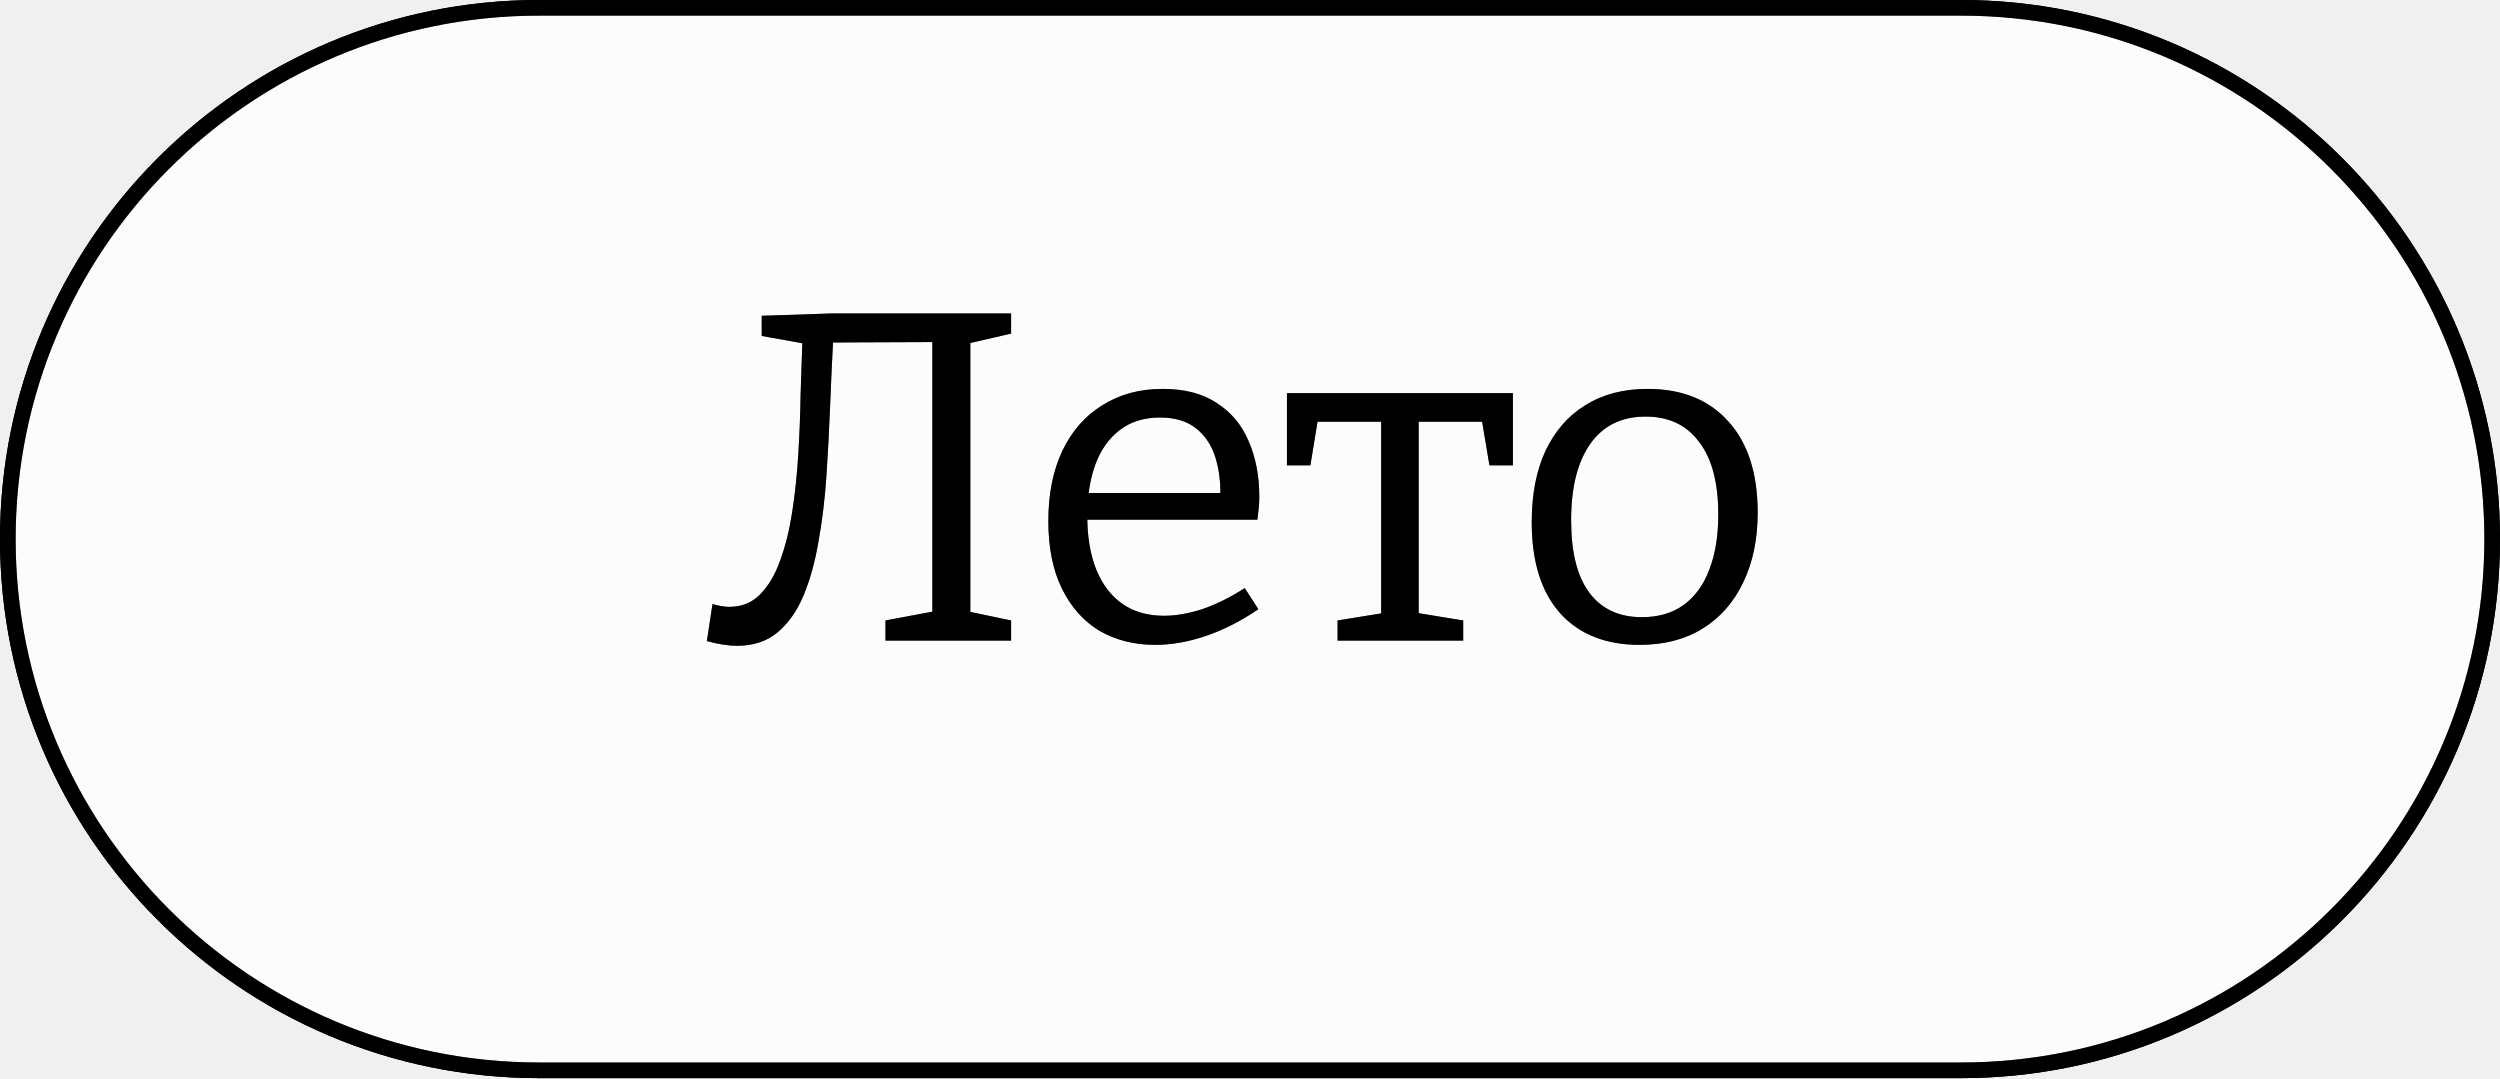
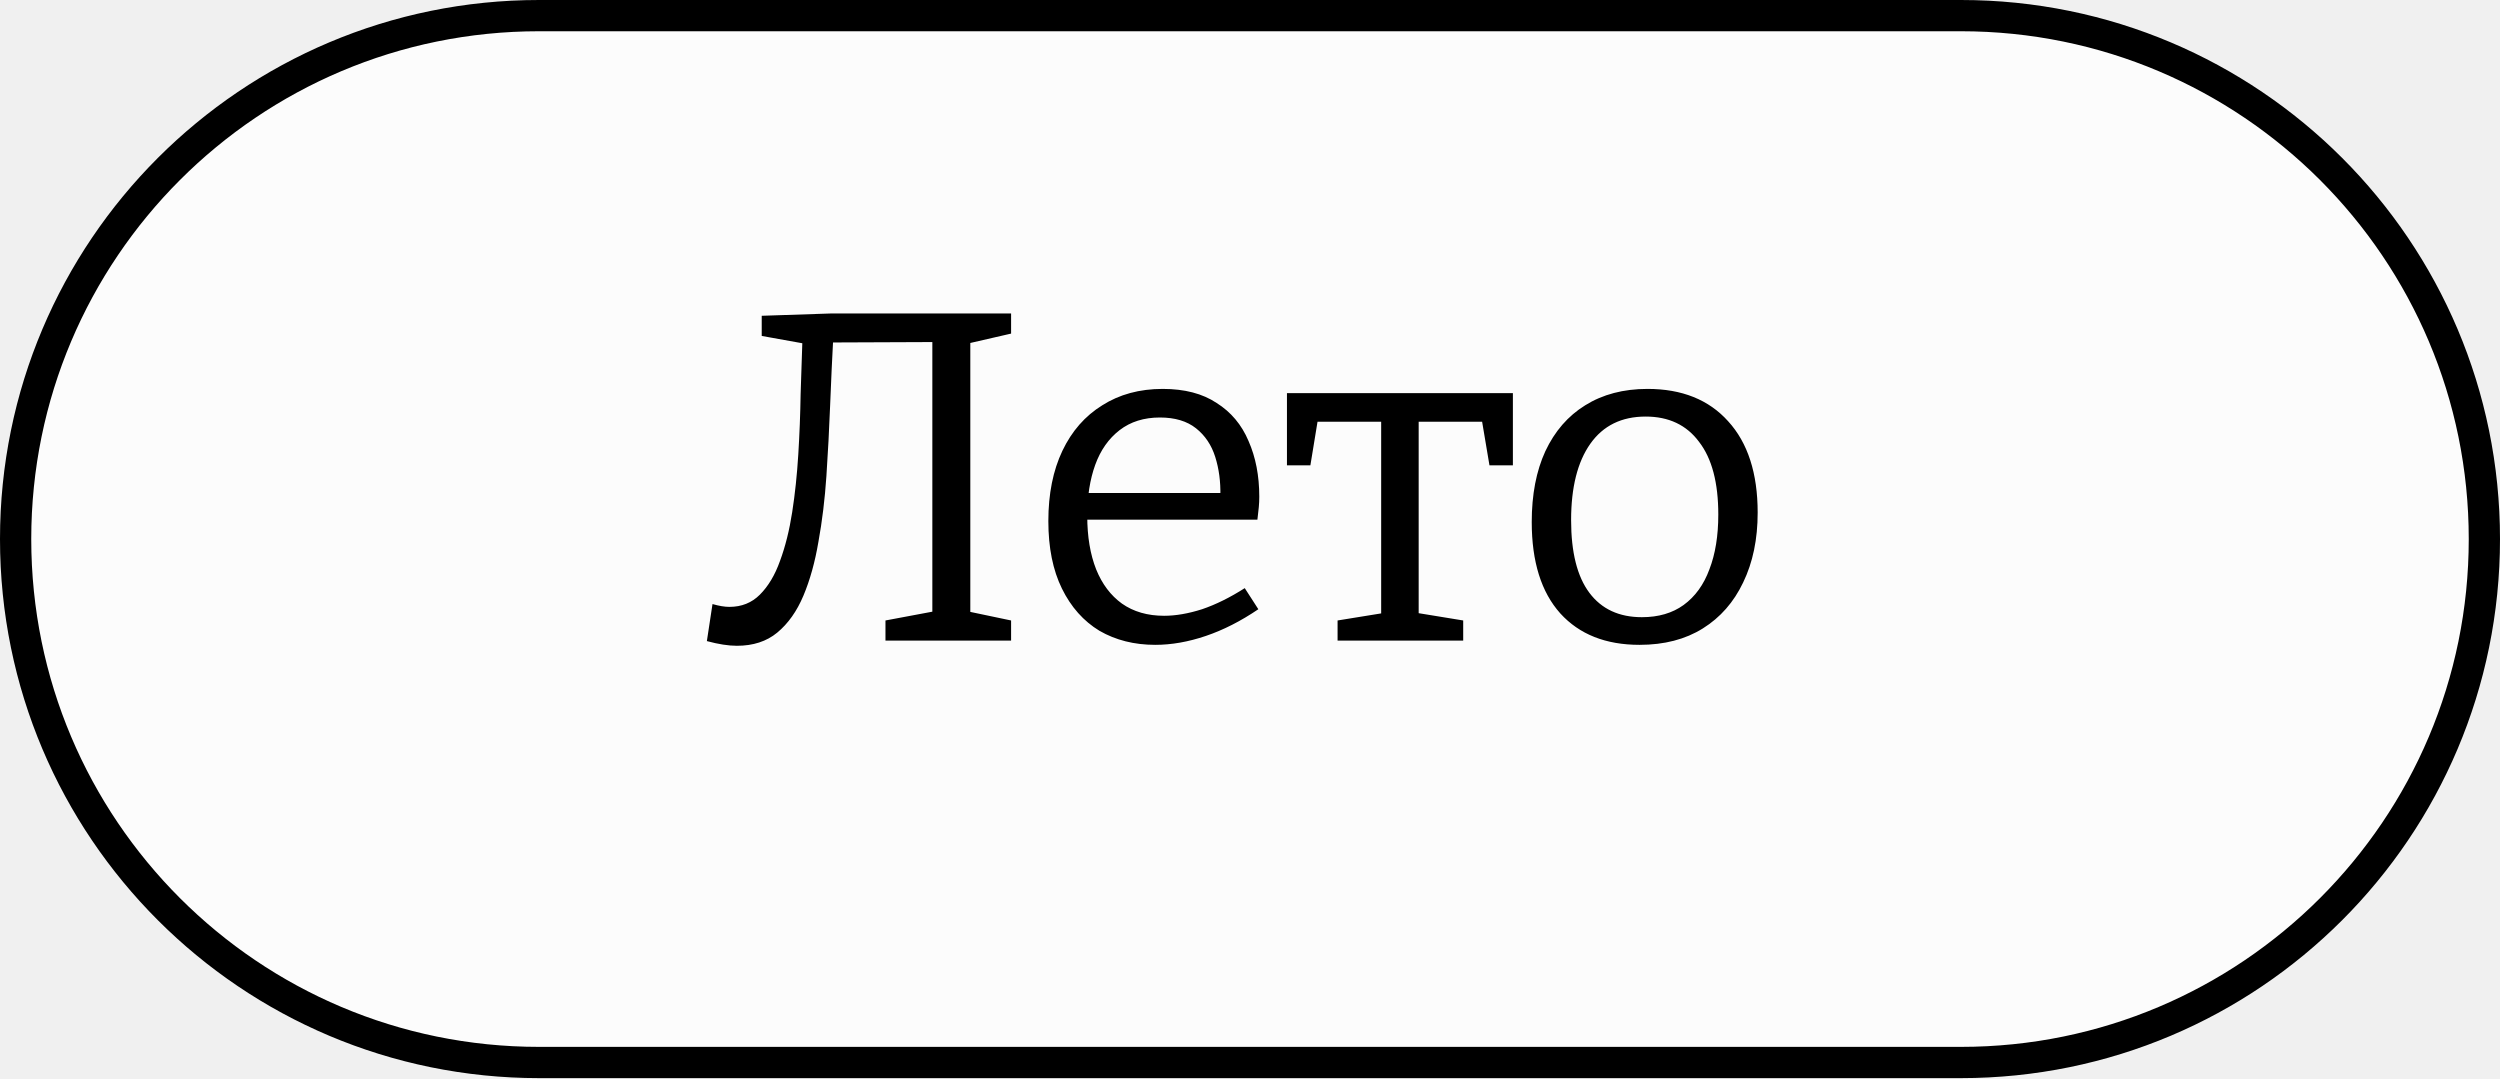
<svg xmlns="http://www.w3.org/2000/svg" width="160" height="69" viewBox="0 0 160 69" fill="none">
-   <rect x="0.5" y="0.5" width="159" height="68" rx="34" fill="white" fill-opacity="0.5" stroke="black" />
-   <path d="M47.16 41.33C46.62 41.33 45.98 41.23 45.24 41.03L45.6 38.66C46.02 38.78 46.38 38.84 46.68 38.84C47.46 38.84 48.11 38.58 48.63 38.06C49.17 37.52 49.6 36.8 49.92 35.9C50.26 34.98 50.52 33.94 50.7 32.78C50.88 31.62 51.01 30.39 51.09 29.09C51.17 27.79 51.22 26.5 51.24 25.22C51.28 23.94 51.32 22.73 51.36 21.59L51.75 22.04L48.75 21.5V20.21L53.25 20.06H64.71V21.35L61.71 22.04L62.1 21.47V39.62L61.71 39.08L64.71 39.71V41H56.67V39.71L60.03 39.08L59.67 39.62V21.29L60.09 21.89L52.83 21.92L53.34 21.38C53.26 22.86 53.19 24.37 53.13 25.91C53.07 27.45 52.99 28.97 52.89 30.47C52.79 31.95 52.62 33.35 52.38 34.67C52.16 35.97 51.84 37.12 51.42 38.12C51 39.12 50.44 39.91 49.74 40.49C49.06 41.05 48.2 41.33 47.16 41.33ZM73.934 41.27C72.594 41.27 71.404 40.97 70.364 40.37C69.344 39.75 68.544 38.85 67.964 37.67C67.384 36.49 67.094 35.05 67.094 33.35C67.094 31.61 67.394 30.11 67.994 28.85C68.594 27.59 69.444 26.62 70.544 25.94C71.644 25.24 72.934 24.89 74.414 24.89C75.814 24.89 76.964 25.19 77.864 25.79C78.784 26.37 79.464 27.18 79.904 28.22C80.364 29.26 80.594 30.45 80.594 31.79C80.594 32.01 80.584 32.23 80.564 32.45C80.544 32.67 80.514 32.94 80.474 33.26H68.924V31.55H78.374L78.104 31.73C78.124 30.83 78.014 30 77.774 29.24C77.534 28.48 77.124 27.87 76.544 27.41C75.964 26.95 75.194 26.72 74.234 26.72C73.214 26.72 72.354 26.99 71.654 27.53C70.954 28.07 70.434 28.81 70.094 29.75C69.754 30.69 69.584 31.78 69.584 33.02C69.584 34.34 69.774 35.48 70.154 36.44C70.534 37.38 71.084 38.11 71.804 38.63C72.544 39.15 73.444 39.41 74.504 39.41C75.244 39.41 76.054 39.27 76.934 38.99C77.814 38.69 78.724 38.24 79.664 37.64L80.534 38.99C79.414 39.75 78.294 40.32 77.174 40.7C76.054 41.08 74.974 41.27 73.934 41.27ZM85.605 41V39.71L88.935 39.17L88.395 39.8V26.57L88.965 26.99H83.865L84.405 26.48L83.865 29.78H82.365V25.16H96.825V29.78H95.325L94.785 26.57L95.295 26.99H90.285L90.795 26.57V39.8L90.345 39.17L93.645 39.71V41H85.605ZM105.441 24.89C107.641 24.89 109.361 25.58 110.601 26.96C111.861 28.34 112.491 30.29 112.491 32.81C112.491 34.51 112.181 36 111.561 37.28C110.961 38.54 110.101 39.52 108.981 40.22C107.861 40.92 106.511 41.27 104.931 41.27C102.771 41.27 101.081 40.6 99.861 39.26C98.641 37.9 98.031 35.95 98.031 33.41C98.031 31.65 98.321 30.14 98.901 28.88C99.501 27.6 100.351 26.62 101.451 25.94C102.571 25.24 103.901 24.89 105.441 24.89ZM105.321 26.66C103.781 26.66 102.601 27.24 101.781 28.4C100.961 29.56 100.551 31.19 100.551 33.29C100.551 35.35 100.941 36.9 101.721 37.94C102.501 38.98 103.621 39.5 105.081 39.5C106.141 39.5 107.031 39.24 107.751 38.72C108.491 38.18 109.041 37.42 109.401 36.44C109.781 35.46 109.971 34.29 109.971 32.93C109.971 30.89 109.561 29.34 108.741 28.28C107.941 27.2 106.801 26.66 105.321 26.66Z" fill="black" />
-   <rect x="0.5" y="0.5" width="159" height="68" rx="34" fill="white" fill-opacity="0.5" stroke="black" />
+   <rect x="1" y="1" width="158" height="67" rx="33.5" fill="white" fill-opacity="0.8" stroke="black" stroke-width="2" />
  <path d="M47.16 41.33C46.62 41.33 45.98 41.23 45.24 41.03L45.6 38.66C46.02 38.78 46.38 38.84 46.68 38.84C47.46 38.84 48.11 38.58 48.63 38.06C49.17 37.52 49.6 36.8 49.92 35.9C50.26 34.98 50.52 33.94 50.7 32.78C50.88 31.62 51.01 30.39 51.09 29.09C51.17 27.79 51.22 26.5 51.24 25.22C51.28 23.94 51.32 22.73 51.36 21.59L51.75 22.04L48.75 21.5V20.21L53.25 20.06H64.71V21.35L61.71 22.04L62.1 21.47V39.62L61.71 39.08L64.71 39.71V41H56.67V39.71L60.03 39.08L59.67 39.62V21.29L60.09 21.89L52.83 21.92L53.34 21.38C53.26 22.86 53.19 24.37 53.13 25.91C53.07 27.45 52.99 28.97 52.89 30.47C52.79 31.95 52.62 33.35 52.38 34.67C52.16 35.97 51.84 37.12 51.42 38.12C51 39.12 50.44 39.91 49.74 40.49C49.06 41.05 48.2 41.33 47.16 41.33ZM73.934 41.27C72.594 41.27 71.404 40.97 70.364 40.37C69.344 39.75 68.544 38.85 67.964 37.67C67.384 36.49 67.094 35.05 67.094 33.35C67.094 31.61 67.394 30.11 67.994 28.85C68.594 27.59 69.444 26.62 70.544 25.94C71.644 25.24 72.934 24.89 74.414 24.89C75.814 24.89 76.964 25.19 77.864 25.79C78.784 26.37 79.464 27.18 79.904 28.22C80.364 29.26 80.594 30.45 80.594 31.79C80.594 32.01 80.584 32.23 80.564 32.45C80.544 32.67 80.514 32.94 80.474 33.26H68.924V31.55H78.374L78.104 31.73C78.124 30.83 78.014 30 77.774 29.24C77.534 28.48 77.124 27.87 76.544 27.41C75.964 26.95 75.194 26.72 74.234 26.72C73.214 26.72 72.354 26.99 71.654 27.53C70.954 28.07 70.434 28.81 70.094 29.75C69.754 30.69 69.584 31.78 69.584 33.02C69.584 34.34 69.774 35.48 70.154 36.44C70.534 37.38 71.084 38.11 71.804 38.63C72.544 39.15 73.444 39.41 74.504 39.41C75.244 39.41 76.054 39.27 76.934 38.99C77.814 38.69 78.724 38.24 79.664 37.64L80.534 38.99C79.414 39.75 78.294 40.32 77.174 40.7C76.054 41.08 74.974 41.27 73.934 41.27ZM85.605 41V39.71L88.935 39.17L88.395 39.8V26.57L88.965 26.99H83.865L84.405 26.48L83.865 29.78H82.365V25.16H96.825V29.78H95.325L94.785 26.57L95.295 26.99H90.285L90.795 26.57V39.8L90.345 39.17L93.645 39.71V41H85.605ZM105.441 24.89C107.641 24.89 109.361 25.58 110.601 26.96C111.861 28.34 112.491 30.29 112.491 32.81C112.491 34.51 112.181 36 111.561 37.28C110.961 38.54 110.101 39.52 108.981 40.22C107.861 40.92 106.511 41.27 104.931 41.27C102.771 41.27 101.081 40.6 99.861 39.26C98.641 37.9 98.031 35.95 98.031 33.41C98.031 31.65 98.321 30.14 98.901 28.88C99.501 27.6 100.351 26.62 101.451 25.94C102.571 25.24 103.901 24.89 105.441 24.89ZM105.321 26.66C103.781 26.66 102.601 27.24 101.781 28.4C100.961 29.56 100.551 31.19 100.551 33.29C100.551 35.35 100.941 36.9 101.721 37.94C102.501 38.98 103.621 39.5 105.081 39.5C106.141 39.5 107.031 39.24 107.751 38.72C108.491 38.18 109.041 37.42 109.401 36.44C109.781 35.46 109.971 34.29 109.971 32.93C109.971 30.89 109.561 29.34 108.741 28.28C107.941 27.2 106.801 26.66 105.321 26.66Z" fill="black" />
</svg>
